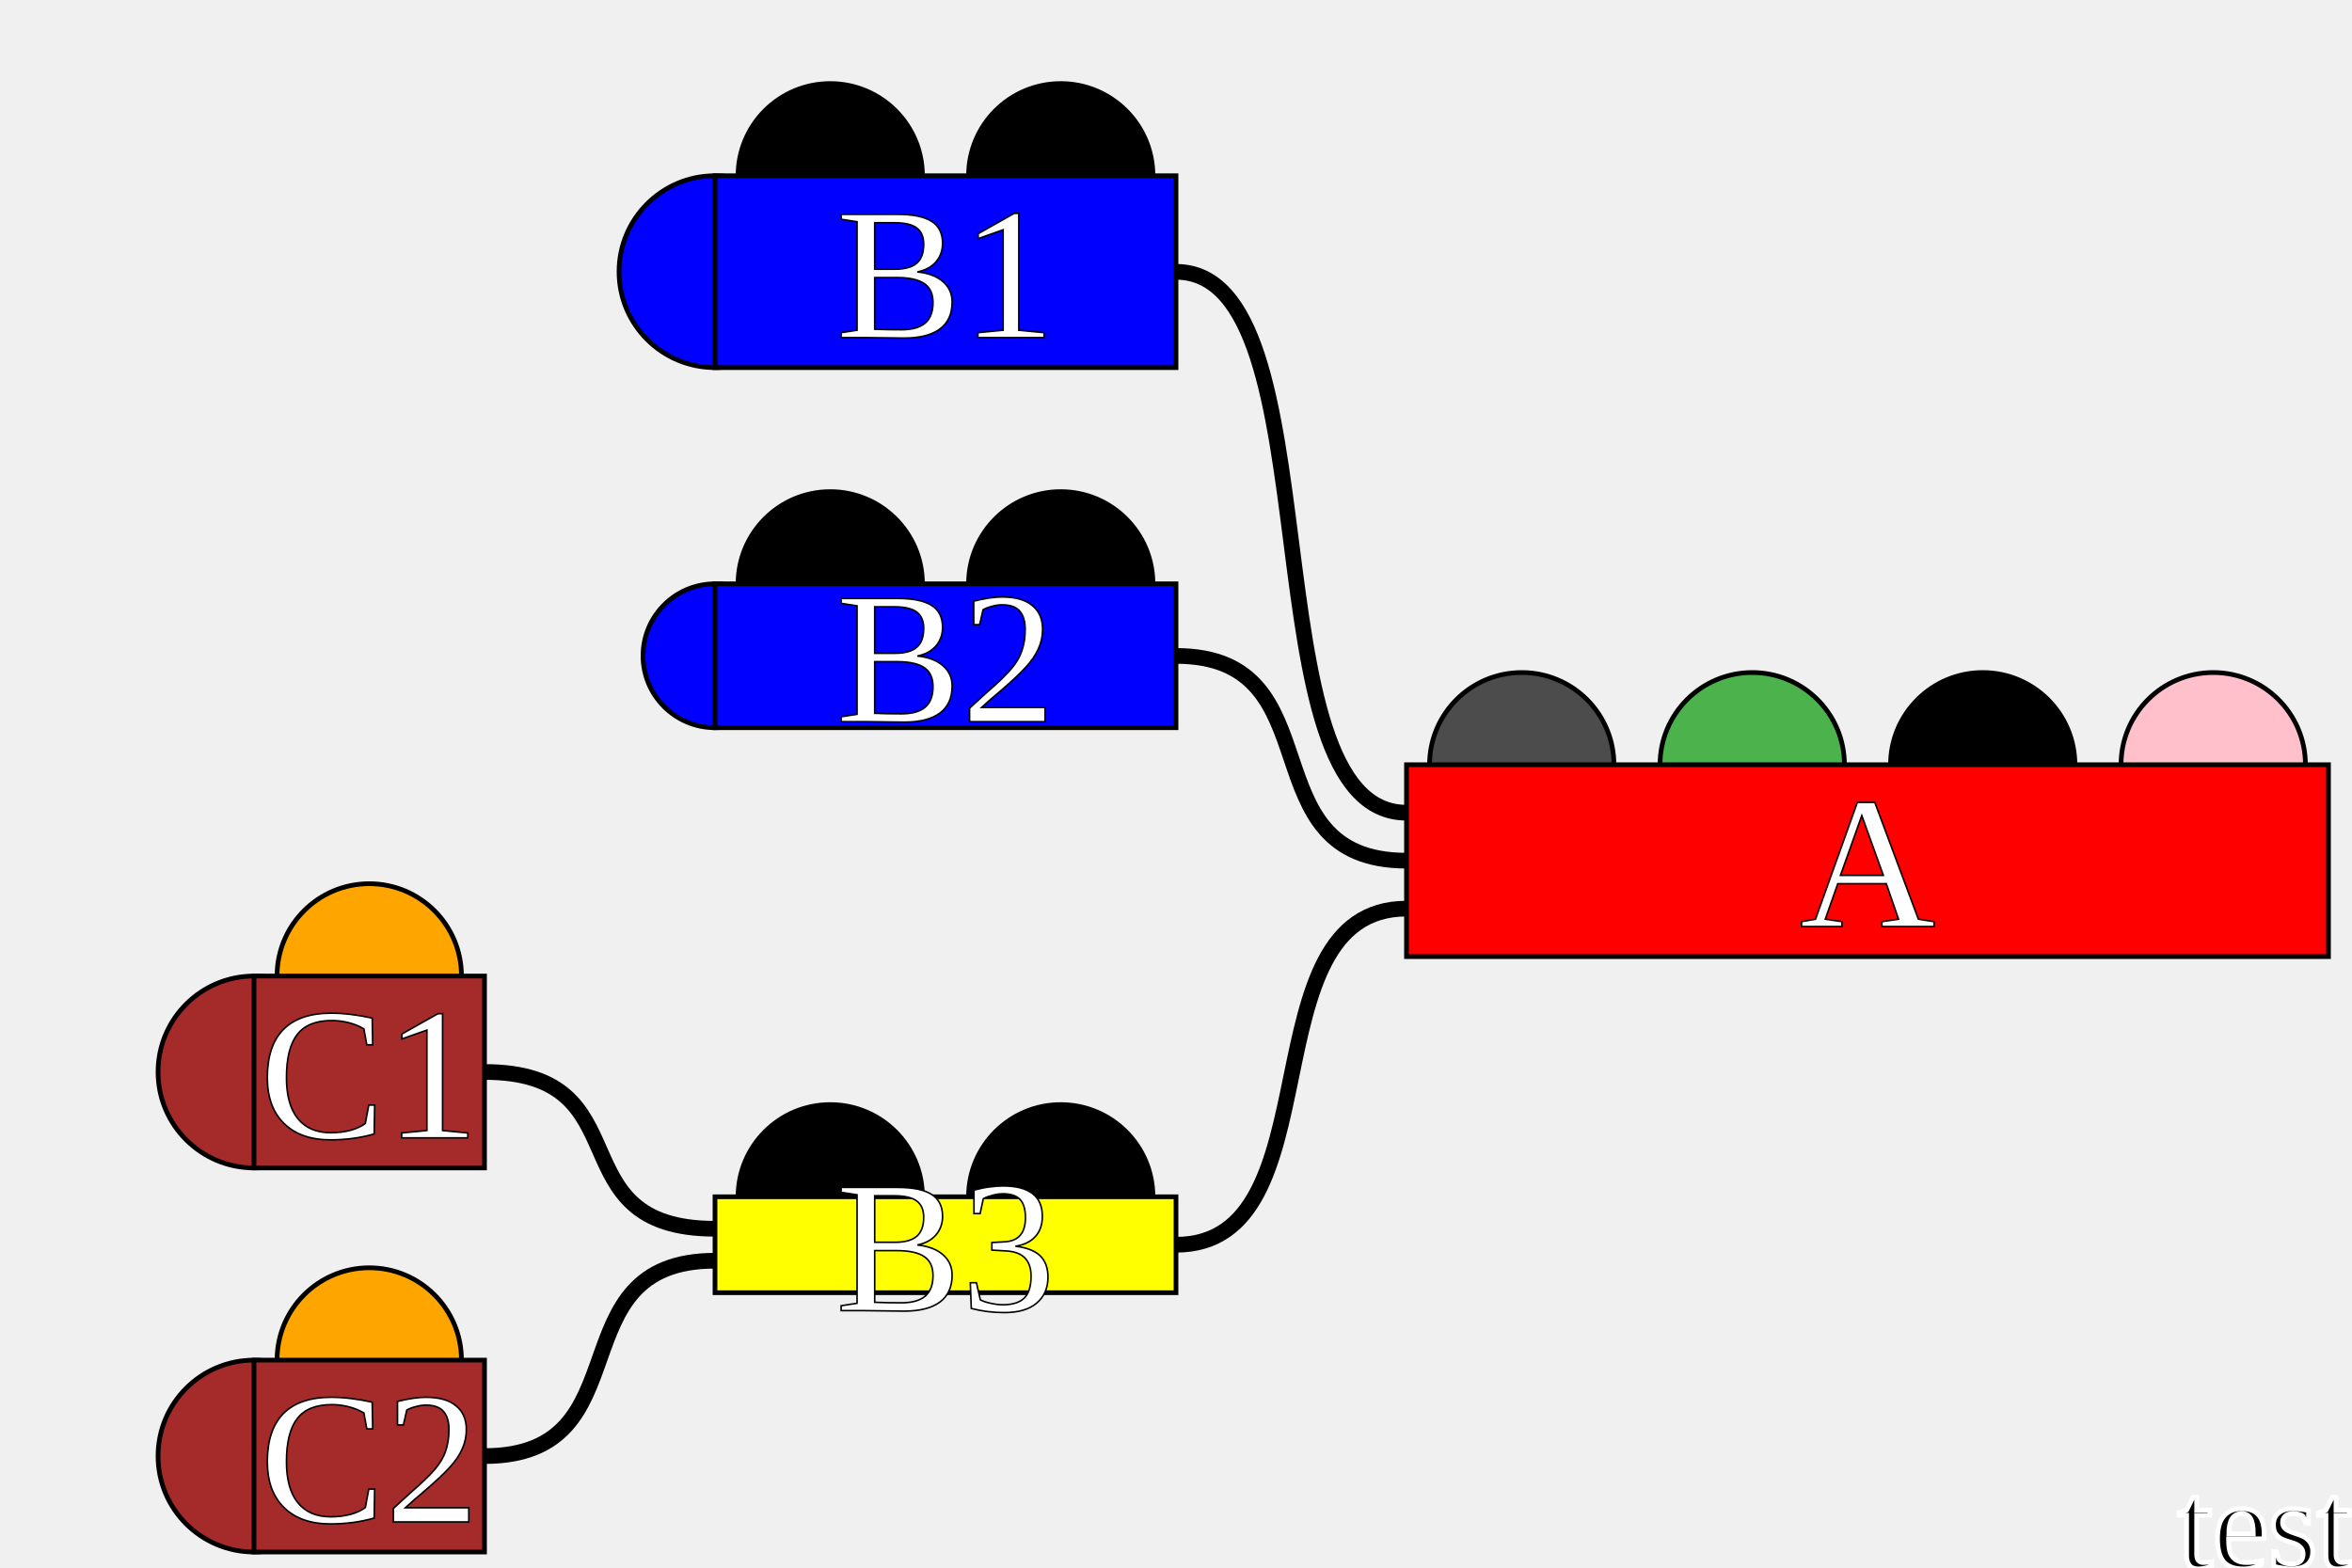
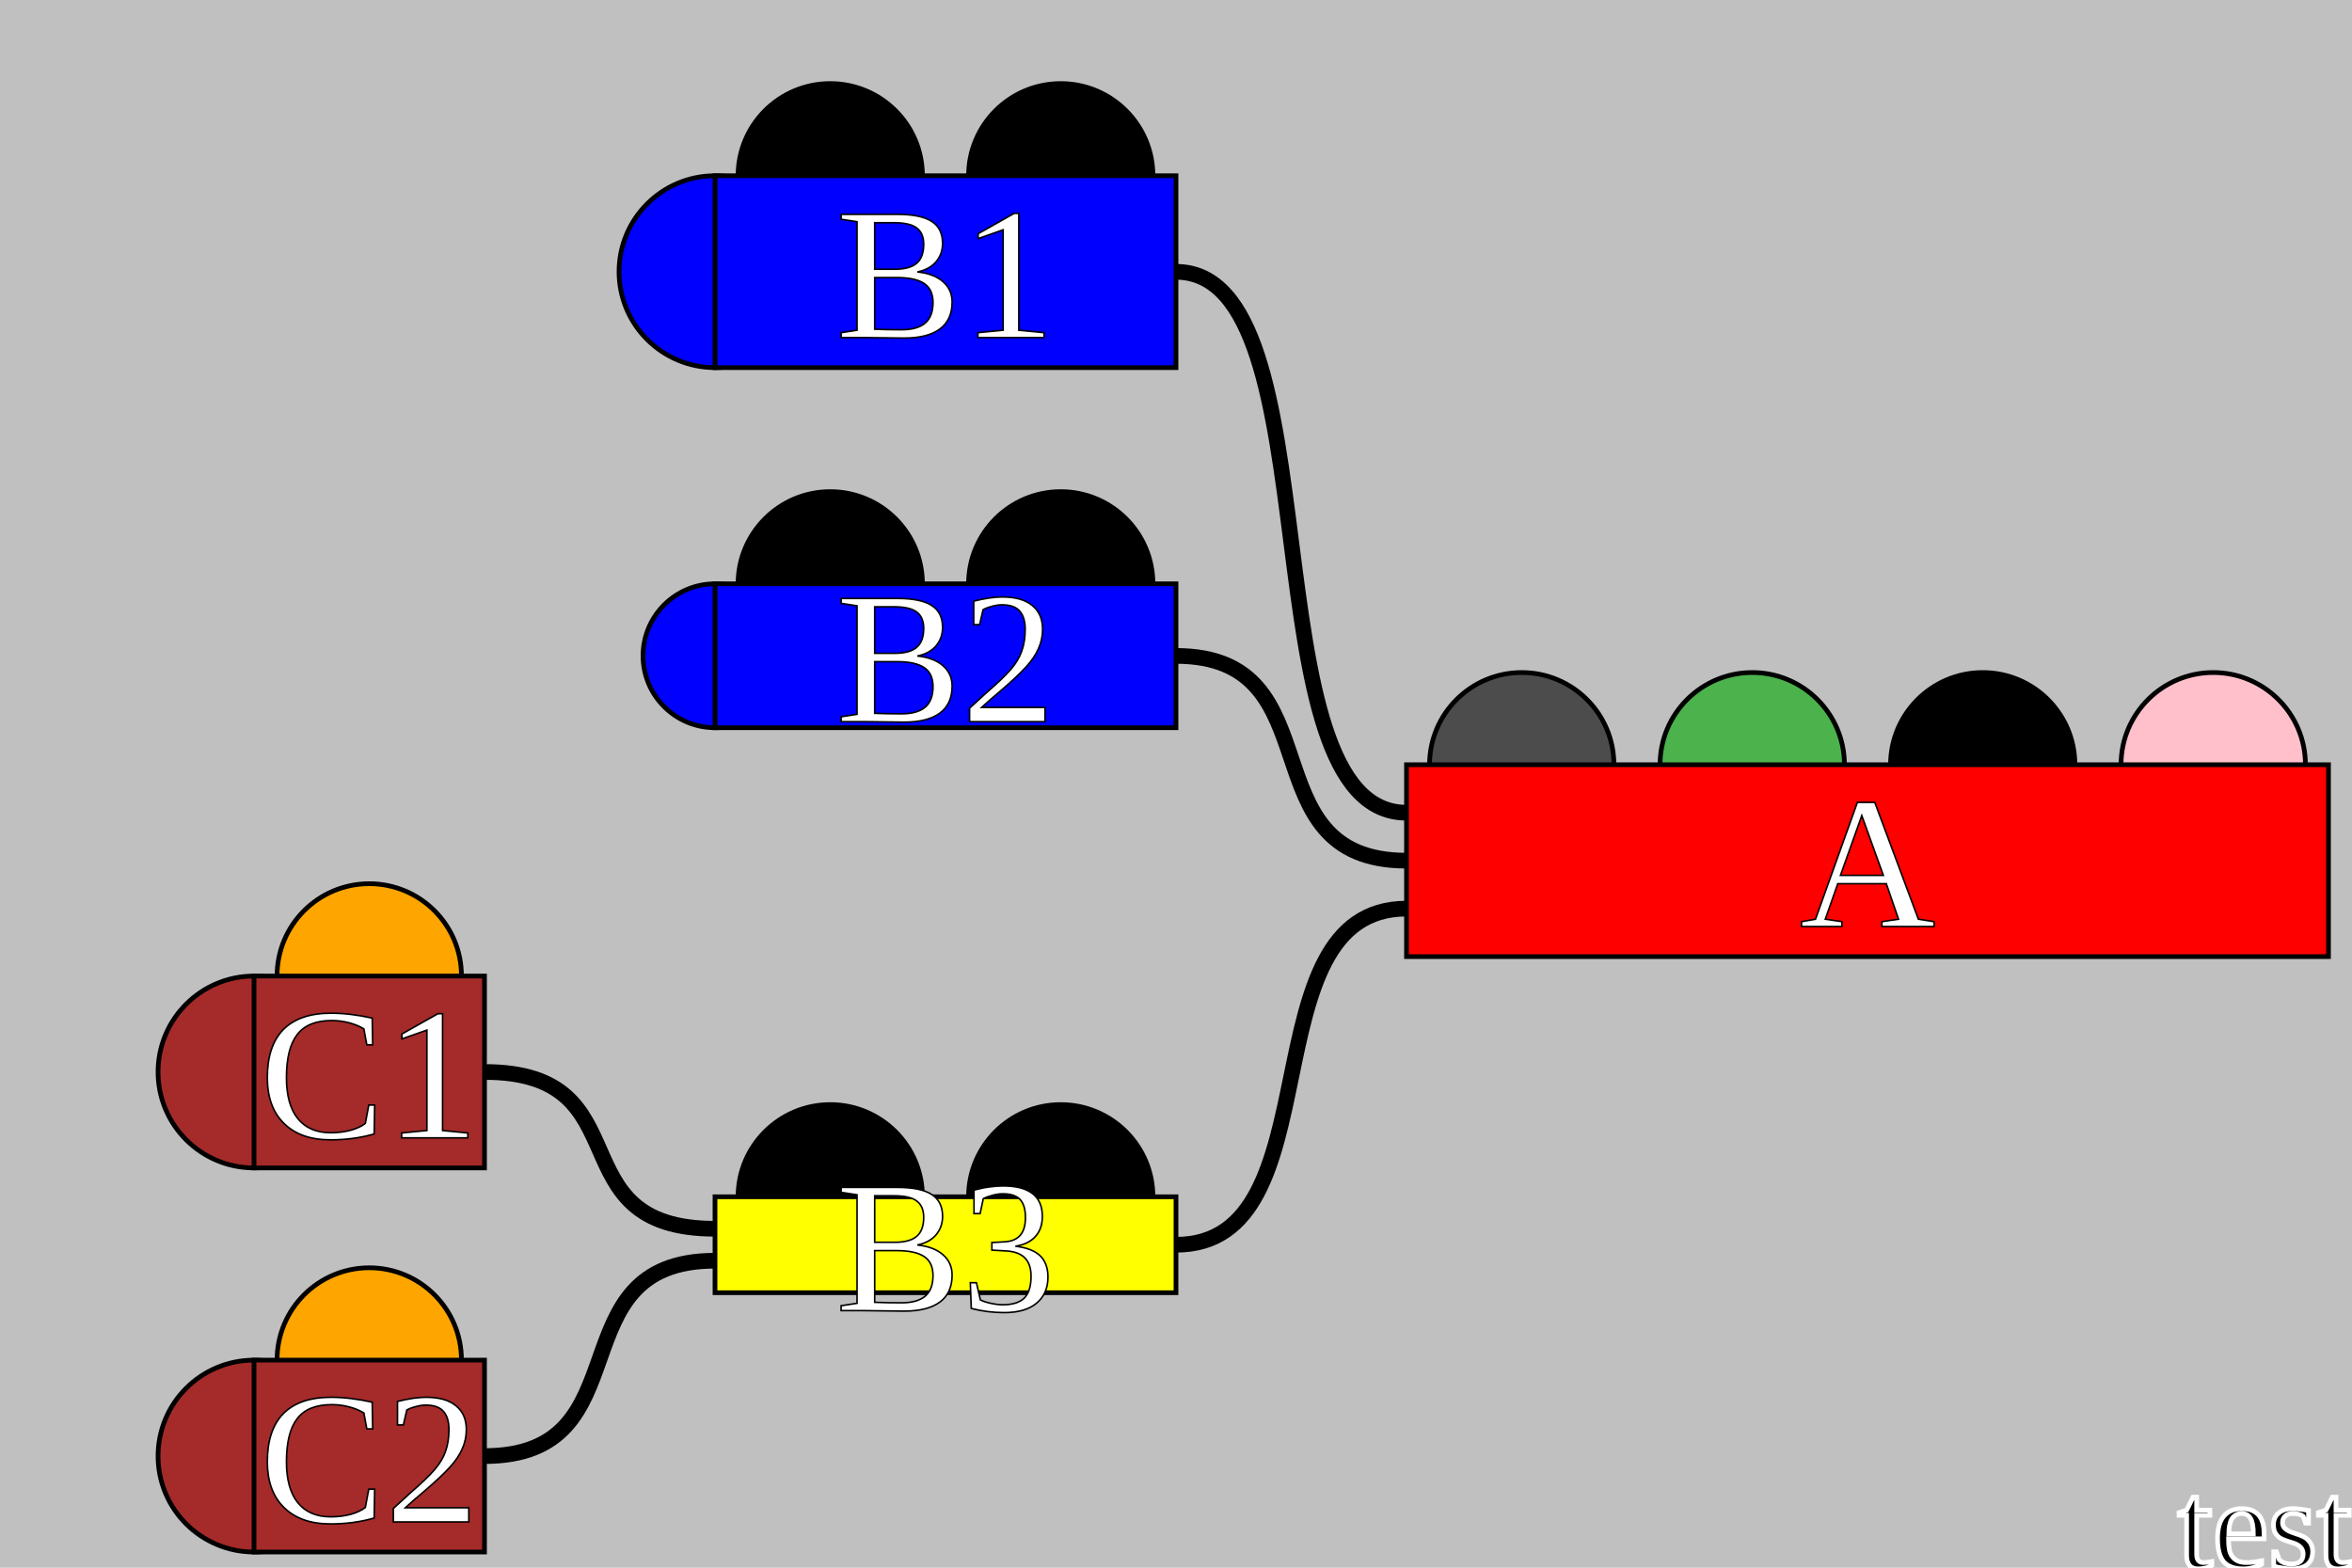
<svg xmlns="http://www.w3.org/2000/svg" version="1.2" width="150mm" height="100mm" viewBox="0 0 150 100" stroke="none" fill="#000000" stroke-width="0.3" font-size="3.88">
-   <g font-size="8" fill="rgba(0,0,0,1)" stroke="#FFFFFF" id="img-342da48d-1">
+   <g fill="rgba(192,192,192,1)" id="img-342da48d-1">
+     <g transform="translate(75,50)">
+       <path d="M-75,-50 L 75 -50 75 50 -75 50 z" class="primitive" />
+     </g>
+   </g>
+   <g font-size="8" fill="rgba(0,0,0,1)" stroke="#FFFFFF" id="img-342da48d-2">
    <g transform="translate(150,100)">
      <g class="primitive">
        <text text-anchor="end">test</text>
      </g>
    </g>
  </g>
-   <g stroke="#000000" id="img-342da48d-2">
-     <g fill="rgba(255,192,203,1)" id="img-342da48d-3">
+   <g stroke="#000000" id="img-342da48d-3">
+     <g fill="rgba(255,192,203,1)" id="img-342da48d-4">
      <g transform="translate(141.15,48.78)">
        <path d="M-5.88,0 A5.88,5.88 0 0 1 5.88,-0" class="primitive" />
      </g>
    </g>
-     <g fill="rgba(0,0,0,1)" id="img-342da48d-4">
+     <g fill="rgba(0,0,0,1)" id="img-342da48d-5">
      <g transform="translate(126.45,48.78)">
        <path d="M-5.88,0 A5.88,5.88 0 0 1 5.88,-0" class="primitive" />
      </g>
    </g>
-     <g fill="rgba(76,178,76,1)" id="img-342da48d-5">
+     <g fill="rgba(76,178,76,1)" id="img-342da48d-6">
      <g transform="translate(111.75,48.78)">
        <path d="M-5.88,0 A5.88,5.88 0 0 1 5.88,-0" class="primitive" />
      </g>
    </g>
-     <g fill="rgba(76,76,76,1)" id="img-342da48d-6">
+     <g fill="rgba(76,76,76,1)" id="img-342da48d-7">
      <g transform="translate(97.05,48.78)">
        <path d="M-5.88,0 A5.88,5.88 0 0 1 5.88,-0" class="primitive" />
      </g>
    </g>
-     <g stroke="#000000" id="img-342da48d-7">
-       <g fill="rgba(0,0,0,1)" id="img-342da48d-8">
+     <g stroke="#000000" id="img-342da48d-8">
+       <g fill="rgba(0,0,0,1)" id="img-342da48d-9">
        <g transform="translate(67.65,76.34)">
          <path d="M-5.88,0 A5.88,5.88 0 0 1 5.88,-0" class="primitive" />
        </g>
      </g>
-       <g fill="rgba(0,0,0,1)" id="img-342da48d-9">
+       <g fill="rgba(0,0,0,1)" id="img-342da48d-10">
        <g transform="translate(52.95,76.34)">
          <path d="M-5.88,0 A5.88,5.88 0 0 1 5.88,-0" class="primitive" />
        </g>
      </g>
-       <g stroke="#000000" id="img-342da48d-10">
-         <g fill="rgba(255,165,0,1)" id="img-342da48d-11">
+       <g stroke="#000000" id="img-342da48d-11">
+         <g fill="rgba(255,165,0,1)" id="img-342da48d-12">
          <g transform="translate(23.55,86.75)">
            <path d="M-5.88,0 A5.88,5.88 0 0 1 5.88,-0" class="primitive" />
          </g>
        </g>
-         <g fill="rgba(165,42,42,1)" id="img-342da48d-12">
+         <g fill="rgba(165,42,42,1)" id="img-342da48d-13">
          <g transform="translate(16.2,92.88)">
            <circle cx="0" cy="0" r="6.12" class="primitive" />
          </g>
-           <g stroke-width="1" stroke="#000000" id="img-342da48d-13">
+           <g stroke-width="1" stroke="#000000" id="img-342da48d-14">
        </g>
          <g transform="translate(23.55,92.88)">
            <path d="M-7.35,-6.12 L 7.35 -6.12 7.35 6.12 -7.35 6.12 z" class="primitive" />
          </g>
-           <g stroke-width="0.1" font-size="12" fill="rgba(255,255,255,1)" stroke="#000000" id="img-342da48d-14">
+           <g stroke-width="0.1" font-size="12" fill="rgba(255,255,255,1)" stroke="#000000" id="img-342da48d-15">
            <g transform="translate(23.55,92.88)">
              <g class="primitive">
                <text text-anchor="middle" dy="0.35em">C2</text>
              </g>
            </g>
          </g>
        </g>
      </g>
-       <g stroke="#000000" id="img-342da48d-15">
-         <g fill="rgba(255,165,0,1)" id="img-342da48d-16">
+       <g stroke="#000000" id="img-342da48d-16">
+         <g fill="rgba(255,165,0,1)" id="img-342da48d-17">
          <g transform="translate(23.55,62.25)">
            <path d="M-5.88,0 A5.88,5.88 0 0 1 5.88,-0" class="primitive" />
          </g>
        </g>
-         <g fill="rgba(165,42,42,1)" id="img-342da48d-17">
+         <g fill="rgba(165,42,42,1)" id="img-342da48d-18">
          <g transform="translate(16.2,68.38)">
            <circle cx="0" cy="0" r="6.12" class="primitive" />
          </g>
-           <g stroke-width="1" stroke="#000000" id="img-342da48d-18">
+           <g stroke-width="1" stroke="#000000" id="img-342da48d-19">
        </g>
          <g transform="translate(23.55,68.38)">
            <path d="M-7.35,-6.12 L 7.35 -6.12 7.35 6.12 -7.35 6.12 z" class="primitive" />
          </g>
-           <g stroke-width="0.1" font-size="12" fill="rgba(255,255,255,1)" stroke="#000000" id="img-342da48d-19">
+           <g stroke-width="0.1" font-size="12" fill="rgba(255,255,255,1)" stroke="#000000" id="img-342da48d-20">
            <g transform="translate(23.55,68.38)">
              <g class="primitive">
                <text text-anchor="middle" dy="0.35em">C1</text>
              </g>
            </g>
          </g>
        </g>
      </g>
-       <g fill="rgba(255,255,0,1)" id="img-342da48d-20">
-         <g stroke-width="1" stroke="#000000" id="img-342da48d-21">
+       <g fill="rgba(255,255,0,1)" id="img-342da48d-21">
+         <g stroke-width="1" stroke="#000000" id="img-342da48d-22">
          <g transform="translate(38.25,86.65)">
            <path fill="none" d="M-7.35,6.23 C2.94,6.23 -2.94,-6.23 7.35,-6.23" class="primitive" />
          </g>
          <g transform="translate(38.25,73.38)">
            <path fill="none" d="M-7.35,-5 C2.94,-5 -2.94,5 7.35,5" class="primitive" />
          </g>
        </g>
        <g transform="translate(60.3,79.4)">
          <path d="M-14.7,-3.06 L 14.7 -3.06 14.7 3.06 -14.7 3.06 z" class="primitive" />
        </g>
-         <g stroke-width="0.1" font-size="12" fill="rgba(255,255,255,1)" stroke="#000000" id="img-342da48d-22">
+         <g stroke-width="0.1" font-size="12" fill="rgba(255,255,255,1)" stroke="#000000" id="img-342da48d-23">
          <g transform="translate(60.3,79.4)">
            <g class="primitive">
              <text text-anchor="middle" dy="0.35em">B3</text>
            </g>
          </g>
        </g>
      </g>
    </g>
-     <g stroke="#000000" id="img-342da48d-23">
-       <g fill="rgba(0,0,0,1)" id="img-342da48d-24">
+     <g stroke="#000000" id="img-342da48d-24">
+       <g fill="rgba(0,0,0,1)" id="img-342da48d-25">
        <g transform="translate(67.65,37.24)">
          <path d="M-5.88,0 A5.88,5.88 0 0 1 5.88,-0" class="primitive" />
        </g>
      </g>
-       <g fill="rgba(0,0,0,1)" id="img-342da48d-25">
+       <g fill="rgba(0,0,0,1)" id="img-342da48d-26">
        <g transform="translate(52.95,37.24)">
          <path d="M-5.88,0 A5.88,5.88 0 0 1 5.88,-0" class="primitive" />
        </g>
      </g>
-       <g fill="rgba(0,0,255,1)" id="img-342da48d-26">
+       <g fill="rgba(0,0,255,1)" id="img-342da48d-27">
        <g transform="translate(45.6,41.83)">
          <circle cx="0" cy="0" r="4.59" class="primitive" />
        </g>
-         <g stroke-width="1" stroke="#000000" id="img-342da48d-27">
+         <g stroke-width="1" stroke="#000000" id="img-342da48d-28">
      </g>
        <g transform="translate(60.3,41.83)">
          <path d="M-14.7,-4.59 L 14.7 -4.59 14.7 4.59 -14.7 4.59 z" class="primitive" />
        </g>
-         <g stroke-width="0.1" font-size="12" fill="rgba(255,255,255,1)" stroke="#000000" id="img-342da48d-28">
+         <g stroke-width="0.1" font-size="12" fill="rgba(255,255,255,1)" stroke="#000000" id="img-342da48d-29">
          <g transform="translate(60.3,41.83)">
            <g class="primitive">
              <text text-anchor="middle" dy="0.35em">B2</text>
            </g>
          </g>
        </g>
      </g>
    </g>
-     <g stroke="#000000" id="img-342da48d-29">
-       <g fill="rgba(0,0,0,1)" id="img-342da48d-30">
+     <g stroke="#000000" id="img-342da48d-30">
+       <g fill="rgba(0,0,0,1)" id="img-342da48d-31">
        <g transform="translate(67.65,11.21)">
          <path d="M-5.88,0 A5.88,5.88 0 0 1 5.88,-0" class="primitive" />
        </g>
      </g>
-       <g fill="rgba(0,0,0,1)" id="img-342da48d-31">
+       <g fill="rgba(0,0,0,1)" id="img-342da48d-32">
        <g transform="translate(52.95,11.21)">
          <path d="M-5.88,0 A5.88,5.88 0 0 1 5.88,-0" class="primitive" />
        </g>
      </g>
-       <g fill="rgba(0,0,255,1)" id="img-342da48d-32">
+       <g fill="rgba(0,0,255,1)" id="img-342da48d-33">
        <g transform="translate(45.6,17.33)">
          <circle cx="0" cy="0" r="6.12" class="primitive" />
        </g>
-         <g stroke-width="1" stroke="#000000" id="img-342da48d-33">
+         <g stroke-width="1" stroke="#000000" id="img-342da48d-34">
      </g>
        <g transform="translate(60.3,17.33)">
          <path d="M-14.7,-6.12 L 14.7 -6.12 14.7 6.12 -14.7 6.12 z" class="primitive" />
        </g>
-         <g stroke-width="0.1" font-size="12" fill="rgba(255,255,255,1)" stroke="#000000" id="img-342da48d-34">
+         <g stroke-width="0.1" font-size="12" fill="rgba(255,255,255,1)" stroke="#000000" id="img-342da48d-35">
          <g transform="translate(60.3,17.33)">
            <g class="primitive">
              <text text-anchor="middle" dy="0.35em">B1</text>
            </g>
          </g>
        </g>
      </g>
    </g>
-     <g fill="rgba(255,0,0,1)" id="img-342da48d-35">
-       <g stroke-width="1" stroke="#000000" id="img-342da48d-36">
+     <g fill="rgba(255,0,0,1)" id="img-342da48d-36">
+       <g stroke-width="1" stroke="#000000" id="img-342da48d-37">
        <g transform="translate(82.35,68.68)">
          <path fill="none" d="M-7.35,10.72 C2.94,10.72 -2.94,-10.72 7.35,-10.72" class="primitive" />
        </g>
        <g transform="translate(82.35,48.37)">
          <path fill="none" d="M-7.35,-6.53 C2.94,-6.53 -2.94,6.53 7.35,6.53" class="primitive" />
        </g>
        <g transform="translate(82.35,34.59)">
          <path fill="none" d="M-7.35,-17.25 C2.94,-17.25 -2.94,17.25 7.35,17.25" class="primitive" />
        </g>
      </g>
      <g transform="translate(119.1,54.9)">
        <path d="M-29.4,-6.12 L 29.4 -6.12 29.4 6.12 -29.4 6.12 z" class="primitive" />
      </g>
-       <g stroke-width="0.1" font-size="12" fill="rgba(255,255,255,1)" stroke="#000000" id="img-342da48d-37">
+       <g stroke-width="0.1" font-size="12" fill="rgba(255,255,255,1)" stroke="#000000" id="img-342da48d-38">
        <g transform="translate(119.1,54.9)">
          <g class="primitive">
            <text text-anchor="middle" dy="0.35em">A</text>
          </g>
        </g>
      </g>
    </g>
  </g>
</svg>
